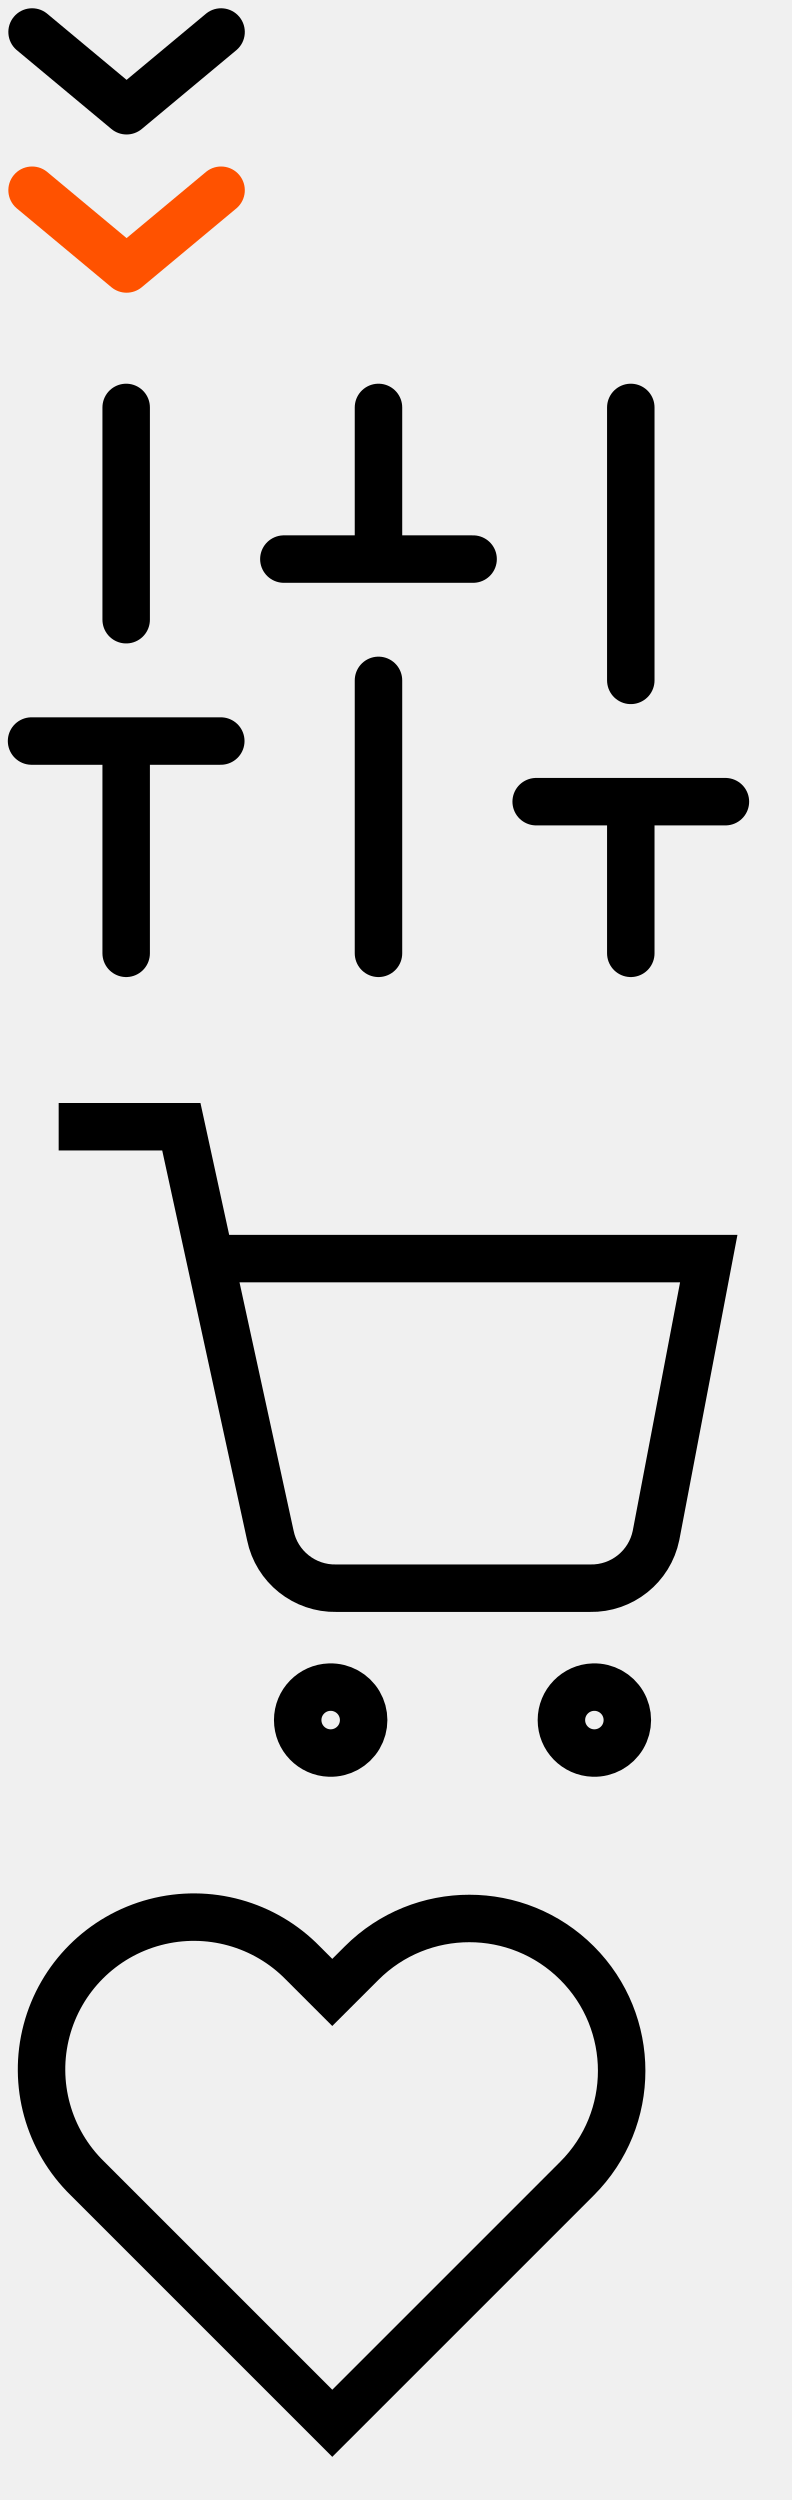
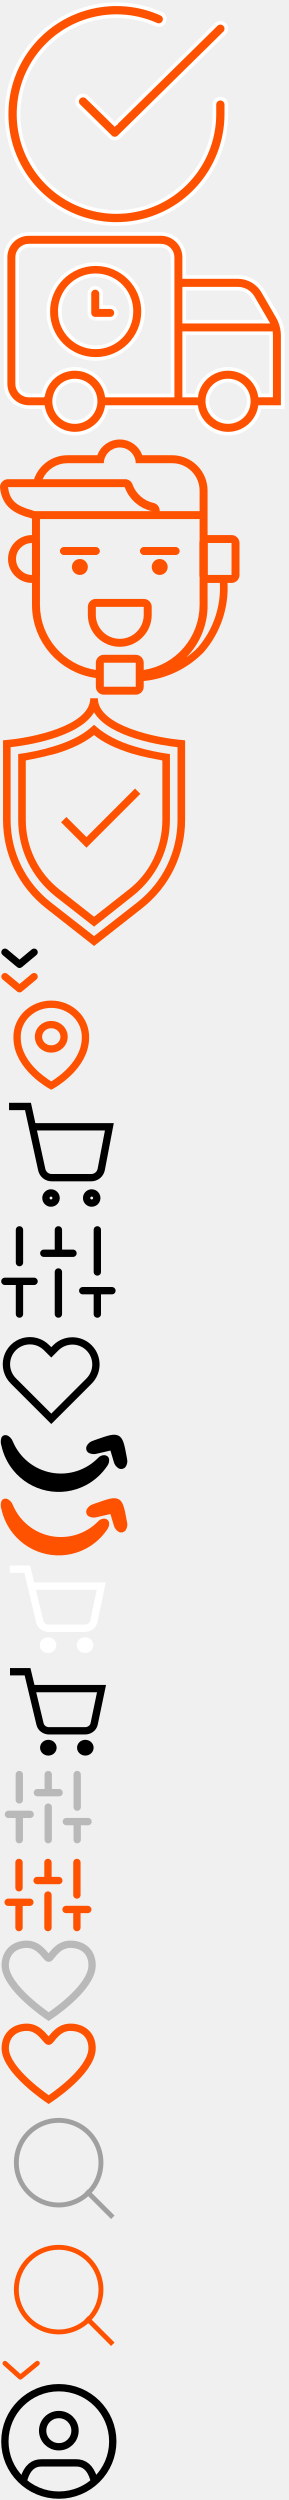
- <svg xmlns="http://www.w3.org/2000/svg" width="25" height="79" viewBox="0 0 25 79">
-   <svg width="8" height="5" viewBox="0 0 8 5" fill="none" id="arrow-down" y="0">
+ <svg xmlns="http://www.w3.org/2000/svg" width="59" height="512" viewBox="0 0 59 512">
+   <svg width="47" height="47" fill="none" id="advantage-choice" y="0">
+     <path d="M33.01 2.816l.153-.343-.153.343a1.22 1.22 0 1 1-.994 2.23 20.06 20.06 0 0 0-24.99 29.237A20.059 20.059 0 0 0 43.91 23.38v-1.958a1.221 1.221 0 0 1 2.442 0v1.959A22.5 22.5 0 1 1 6.749 8.75 22.501 22.501 0 0 1 33.01 2.815z" fill="#FF5200" stroke="#fff" stroke-width=".75" />
+     <path d="M23.238 25.196l.263.259.263-.259L44.276 5.017a1.22 1.22 0 1 1 1.712 1.74l-21.63 21.28a1.22 1.22 0 0 1-1.712 0l-6.489-6.377a1.22 1.22 0 0 1-.015-1.726l-.266-.262.266.262a1.221 1.221 0 0 1 1.727-.015l5.37 5.277z" fill="#FF5200" stroke="#fff" stroke-width=".75" />
+   </svg>
+   <svg width="59" height="43" fill="none" id="advantage-delivery" y="47">
+     <path d="M57.902 35.182V21.743a7.74 7.74 0 0 0-1.048-3.888l-2.977-5.15a5.954 5.954 0 0 0-5.15-2.977H37.724V5.679A4.763 4.763 0 0 0 32.96.916H5.9a4.763 4.763 0 0 0-4.763 4.763v25.93A4.763 4.763 0 0 0 5.9 36.373h2.93a6.615 6.615 0 0 0 13.021 0H40.2a6.615 6.615 0 0 0 13.022 0h4.68v-1.191zm-9.187-23.055a3.573 3.573 0 0 1 3.09 1.787l2.882 4.96H37.724v-6.746h10.991zM8.822 33.998H5.9a2.381 2.381 0 0 1-2.382-2.382V5.691A2.382 2.382 0 0 1 5.9 3.31h27.06a2.382 2.382 0 0 1 2.382 2.382v28.3H21.85a6.615 6.615 0 0 0-13.022 0l-.006.006zm6.514 5.436a4.245 4.245 0 1 1 4.245-4.24 4.246 4.246 0 0 1-4.245 4.234v.006zm24.865-5.442h-2.477V21.243h17.761c0 .167.036.334.036.5v12.248h-2.299a6.615 6.615 0 0 0-13.021 0zm6.514 5.436a4.246 4.246 0 1 1 2.995-1.243 4.245 4.245 0 0 1-3.002 1.243h.007z" fill="#FF5200" stroke="#fff" stroke-width=".75" />
+     <path d="M29.305 16.802a9.711 9.711 0 1 0-9.712 9.71 9.723 9.723 0 0 0 9.712-9.71zm-17.053 0a7.33 7.33 0 1 1 14.659 0 7.33 7.33 0 0 1-14.66 0z" fill="#FF5200" stroke="#fff" stroke-width=".75" />
+     <path d="M23.755 17.087a1.19 1.19 0 0 0-1.19-1.19h-1.87v-2.751a1.19 1.19 0 0 0-2.382 0v3.935a1.19 1.19 0 0 0 1.191 1.191h3.06a1.19 1.19 0 0 0 1.191-1.185z" fill="#FF5200" stroke="#fff" stroke-width=".75" />
+   </svg>
+   <svg width="50" height="53" fill="none" id="advantage-staff" y="90">
+     <path d="M19.627 23.665h-6.539a.817.817 0 0 1 0-1.634h6.54a.817.817 0 1 1 0 1.634zm16.347 0h-6.538a.818.818 0 0 1 0-1.634h6.538a.817.817 0 1 1 0 1.634zm-19.616 4.087a1.635 1.635 0 1 0 0-3.27 1.635 1.635 0 0 0 0 3.27zm16.347 0a1.635 1.635 0 1 0 0-3.27 1.635 1.635 0 0 0 0 3.27zm-3.269 6.539v1.635a4.904 4.904 0 0 1-9.809 0V34.29h9.809zm0-1.635h-9.809a1.635 1.635 0 0 0-1.635 1.635v1.635a6.539 6.539 0 1 0 13.078 0V34.29a1.635 1.635 0 0 0-1.634-1.635zm17.982-11.443v6.54h-4.904v-6.54h4.904zm0-1.635h-4.904a1.635 1.635 0 0 0-1.635 1.635v6.54a1.635 1.635 0 0 0 1.635 1.634h4.904a1.635 1.635 0 0 0 1.635-1.635v-6.539a1.635 1.635 0 0 0-1.635-1.635zM6.55 21.213v6.54a3.27 3.27 0 1 1 0-6.54zm0-1.635a4.904 4.904 0 0 0 0 9.809 1.635 1.635 0 0 0 1.634-1.635v-6.539a1.635 1.635 0 0 0-1.635-1.635z" fill="#FF5200" />
+     <path d="M46.6 29.387a.817.817 0 0 0-.817-.817.818.818 0 0 0-.752.882 18.767 18.767 0 0 1-4.43 13.078 15.677 15.677 0 0 1-2.436 2.093 15.04 15.04 0 0 0 4.349-10.74V10.488a7.26 7.26 0 0 0-7.259-7.258h-6.114a4.904 4.904 0 0 0-9.22 0h-6.114a7.242 7.242 0 0 0-6.833 4.904h-5.33a1.635 1.635 0 0 0-1.225.556A1.635 1.635 0 0 0 .01 9.966c.49 3.858 2.877 5.264 6.54 6.229v17.687a15.154 15.154 0 0 0 13.077 14.975v1.782a1.635 1.635 0 0 0 1.635 1.634H27.8a1.635 1.635 0 0 0 1.635-1.635v-1.16a19.879 19.879 0 0 0 12.293-5.918A20.205 20.205 0 0 0 46.6 29.387zM13.807 4.866h7.455a3.27 3.27 0 0 1 6.539 0h7.454a5.624 5.624 0 0 1 5.624 5.623v4.185h-8.174a1.635 1.635 0 0 0-1.112-1.634 5.984 5.984 0 0 1-4.528-4.022 1.635 1.635 0 0 0-1.52-.883H8.723a5.59 5.59 0 0 1 5.084-3.27zM1.645 9.77h23.9a7.665 7.665 0 0 0 5.525 4.904H7.17c-.228 0-.408-.114-.62-.18-3.27-.899-4.562-2.043-4.905-4.724zM27.8 47.37v3.269h-6.54v-4.905h6.54v1.635zm1.635-.148v-1.488A1.635 1.635 0 0 0 27.8 44.1h-6.54a1.635 1.635 0 0 0-1.634 1.634v1.472A13.503 13.503 0 0 1 8.184 33.882V16.31h32.695v17.573a13.503 13.503 0 0 1-11.443 13.324v.016z" fill="#FF5200" />
+   </svg>
+   <svg width="38" height="51" fill="none" id="advantage-warranty" y="143">
+     <path d="M19.264 50.734l-9.79-7.692C3.805 38.614.619 32.01.619 24.862V8.624l.699-.078C6.134 8.158 18.487 5.75 18.487 0h1.554c0 5.75 12.354 8.158 17.17 8.546l.7.078v16.238c0 7.148-3.186 13.752-8.857 18.18l-9.79 7.692zM2.172 10.022v14.84c0 6.682 3.03 12.82 8.235 16.937l8.857 6.915 8.857-6.915c5.206-4.117 8.236-10.255 8.236-16.937v-14.84c-2.952-.31-14.063-1.942-17.093-7.147-3.03 5.205-14.14 6.837-17.092 7.148z" fill="#FF5200" />
+     <path d="M19.264 46.772l-7.847-6.138c-4.895-3.885-7.692-9.556-7.692-15.772V11.421l.622-.078c1.632-.233 4.118-.699 6.604-1.476 3.34-1.01 5.982-2.33 7.77-3.962l.543-.466.544.466c1.787 1.554 4.351 2.952 7.77 3.962 2.486.777 4.972 1.243 6.604 1.476l.621.078v13.441c0 6.138-2.797 11.887-7.692 15.694l-7.847 6.216zM5.28 12.742v12.12c0 5.672 2.564 10.955 7.07 14.451l6.915 5.439 6.915-5.439c4.506-3.418 7.07-8.702 7.07-14.45V12.741c-1.631-.31-3.885-.7-6.215-1.399-3.264-1.01-5.905-2.253-7.77-3.807-1.942 1.554-4.506 2.797-7.77 3.807a89.62 89.62 0 0 1-6.215 1.399z" fill="#FF5200" />
+     <path d="M17.71 30.611l-5.205-5.205 1.088-1.088 4.117 4.118 9.945-9.945 1.088 1.088L17.71 30.61z" fill="#FF5200" />
+   </svg>
+   <svg width="8" height="5" fill="none" id="arrow-down" y="194">
    <path d="M4 3.5l.48.576a.75.75 0 0 1-.96 0L4 3.5zM.52 1.576A.75.75 0 0 1 1.48.424L.52 1.576zm6-1.152a.75.75 0 0 1 .96 1.152L6.52.424zm-3 3.652l-3-2.5.96-1.152 3 2.5-.96 1.152zm0-1.152l3-2.5.96 1.152-3 2.5-.96-1.152z" fill="#000" />
  </svg>
-   <svg width="8" height="5" viewBox="0 0 8 5" fill="none" id="arrow-down-active" y="5">
+   <svg width="8" height="5" fill="none" id="arrow-down-active" y="199">
    <path d="M4 3.5l.48.576a.75.75 0 0 1-.96 0L4 3.5zM.52 1.576A.75.75 0 0 1 1.48.424L.52 1.576zm6-1.152a.75.75 0 0 1 .96 1.152L6.52.424zm-3 3.652l-3-2.5.96-1.152 3 2.5-.96 1.152zm0-1.152l3-2.5.96 1.152-3 2.5-.96-1.152z" fill="#FF5200" />
  </svg>
-   <svg width="24" height="23" viewBox="0 0 24 23" fill="none" id="compare" y="10">
+   <svg width="21" height="20" fill="none" id="city" y="204">
+     <path d="M10.5 18.333s-7-3.75-7-9.833c-.023-.89.14-1.774.482-2.602a6.641 6.641 0 0 1 1.505-2.22A7.024 7.024 0 0 1 7.78 2.19a7.303 7.303 0 0 1 2.72-.523 7.3 7.3 0 0 1 2.72.523c.86.345 1.64.851 2.293 1.488a6.642 6.642 0 0 1 1.505 2.22c.341.828.505 1.713.482 2.602 0 6.083-7 9.833-7 9.833z" stroke="#FF5200" stroke-width="1.5" stroke-linecap="square" />
+     <path d="M10.5 10.833c1.45 0 2.625-1.119 2.625-2.5 0-1.38-1.175-2.5-2.625-2.5s-2.625 1.12-2.625 2.5c0 1.381 1.175 2.5 2.625 2.5z" stroke="#FF5200" stroke-width="1.5" stroke-linecap="square" />
+   </svg>
+   <svg width="25" height="25" fill="none" id="header-cart" y="224">
+     <path d="M10.417 22.396a1.042 1.042 0 1 0 0-2.083 1.042 1.042 0 0 0 0 2.083zm8.333 0a1.042 1.042 0 1 0 0-2.083 1.042 1.042 0 0 0 0 2.083zM2.604 2.604H5.73l2.813 12.917a2.083 2.083 0 0 0 2.083 1.666h8.02a2.084 2.084 0 0 0 2.084-1.666l1.667-8.75h-15" stroke="#000" stroke-width="1.5" stroke-linecap="square" />
+   </svg>
+   <svg width="24" height="23" fill="none" id="header-compare" y="249">
    <g clip-path="url(#a)" stroke="#000" stroke-width="1.5" stroke-linecap="round" stroke-linejoin="round">
-       <path d="M3.987 20.125v-6.708M3.987 9.583V2.875M11.96 20.125V11.5M11.96 7.667V2.875M19.933 20.125v-4.792M19.933 11.5V2.875M.997 13.417h5.98M8.97 7.667h5.98M16.943 15.333h5.98" />
+       <path d="M3.987 20.125v-6.708m0-3.834V2.875m7.973 17.25V11.5m0-3.833V2.875m7.973 17.25v-4.792m0-3.833V2.875M.997 13.417h5.98m1.993-5.75h5.98m1.993 7.666h5.98" />
    </g>
    <defs>
      <clipPath id="a">
        <path fill="#fff" d="M0 0h23.92v23H0z" />
      </clipPath>
    </defs>
  </svg>
-   <svg width="25" height="25" viewBox="0 0 25 25" fill="none" id="shopping-cart" y="33">
-     <path d="M10.417 22.396a1.042 1.042 0 1 0 0-2.083 1.042 1.042 0 0 0 0 2.083zM18.75 22.396a1.042 1.042 0 1 0 0-2.083 1.042 1.042 0 0 0 0 2.083zM2.604 2.604H5.73l2.813 12.917a2.083 2.083 0 0 0 2.083 1.666h8.02a2.084 2.084 0 0 0 2.084-1.666l1.667-8.75h-15" stroke="#000" stroke-width="1.5" stroke-linecap="square" />
-   </svg>
-   <svg width="21" height="21" viewBox="0 0 21 21" fill="none" id="whish-list" y="58">
+   <svg width="21" height="21" fill="none" id="header-favorite" y="272">
    <path d="M18.235 4.034a4.812 4.812 0 0 0-6.807 0l-.928.927-.927-.927a4.814 4.814 0 1 0-6.808 6.807l.928.928 6.807 6.807 6.808-6.807.927-.928a4.814 4.814 0 0 0 0-6.807z" stroke="#000" stroke-width="1.5" stroke-linecap="square" />
  </svg>
+   <svg width="27" height="13" fill="none" id="ifort-arrow-black" y="293">
+     <path fill-rule="evenodd" clip-rule="evenodd" d="M19.084 2.049l.554-.198c2.466-.87 3.706-1.305 4.644-.82.938.486 1.205 1.782 1.664 4.332l.066.37a2.03 2.03 0 0 1-.308 1.7 1.114 1.114 0 0 1-1.346.319 2.16 2.16 0 0 1-1.074-1.432l-.666-2.247-2.712.627a2.236 2.236 0 0 1-1.78-.177 1.083 1.083 0 0 1-.444-.622c-.06-.243-.04-.498.055-.729a2.174 2.174 0 0 1 1.347-1.123zm2.869 5.192a12.117 12.117 0 0 1-4.322 3.906 11.966 11.966 0 0 1-14.97-3.104A12.062 12.062 0 0 1 .295 3.086a2.539 2.539 0 0 1 0-1.66A.88.88 0 0 1 .952.92c.23-.036.466.005.67.117a2.33 2.33 0 0 1 1.009 1.189 10.72 10.72 0 0 0 3.14 4.183 10.648 10.648 0 0 0 9.947 1.87 10.679 10.679 0 0 0 4.435-2.759 1.706 1.706 0 0 1 1.18-.506c.217.001.429.066.61.187.21.144.355.366.403.618.055.496-.078.994-.373 1.396l-.02.026z" fill="#000" />
+   </svg>
+   <svg width="27" height="13" fill="none" id="ifort-arrow-orange" y="306">
+     <path fill-rule="evenodd" clip-rule="evenodd" d="M19.084 2.049l.554-.198c2.466-.87 3.706-1.305 4.644-.82.938.486 1.205 1.782 1.664 4.332l.066.37a2.03 2.03 0 0 1-.308 1.7 1.114 1.114 0 0 1-1.346.319 2.16 2.16 0 0 1-1.074-1.432l-.666-2.247-2.712.627a2.236 2.236 0 0 1-1.78-.177 1.083 1.083 0 0 1-.444-.622c-.06-.243-.04-.498.055-.729a2.174 2.174 0 0 1 1.347-1.123zm2.869 5.192a12.117 12.117 0 0 1-4.322 3.906 11.966 11.966 0 0 1-14.97-3.104A12.062 12.062 0 0 1 .295 3.086a2.539 2.539 0 0 1 0-1.66A.88.88 0 0 1 .952.92c.23-.036.466.005.67.117a2.33 2.33 0 0 1 1.009 1.189 10.72 10.72 0 0 0 3.14 4.183 10.648 10.648 0 0 0 9.947 1.87 10.679 10.679 0 0 0 4.435-2.759 1.706 1.706 0 0 1 1.18-.506c.217.001.429.066.61.187.21.144.355.366.403.618.055.496-.078.994-.373 1.396l-.02.026z" fill="#FF5200" />
+   </svg>
+   <svg width="24" height="21" fill="none" id="item-cart" y="319">
+     <path d="M9.842 18.795c.523 0 .947-.387.947-.865 0-.477-.424-.864-.947-.864-.523 0-.947.387-.947.864 0 .478.424.865.947.865zm7.576 0c.523 0 .947-.387.947-.865 0-.477-.424-.864-.947-.864-.523 0-.947.387-.947.864 0 .478.424.865.947.865z" fill="#fff" stroke="#fff" stroke-width="1.5" stroke-linecap="square" />
+     <path d="M2.74 2.368h2.841l2.557 10.72c.088.397.326.753.672 1.005.347.253.779.387 1.222.379h7.291c.443.008.875-.126 1.221-.379.347-.252.585-.608.673-1.004l1.515-7.263H7.096" stroke="#fff" stroke-width="1.5" stroke-linecap="square" />
+   </svg>
+   <svg width="24" height="21" fill="none" id="item-cart-active" y="340">
+     <path d="M9.9 18.795c.523 0 .947-.387.947-.865 0-.477-.424-.864-.947-.864-.523 0-.947.387-.947.864 0 .478.424.865.947.865zm7.576 0c.523 0 .947-.387.947-.865 0-.477-.424-.864-.947-.864-.523 0-.947.387-.947.864 0 .478.424.865.947.865z" fill="#000" stroke="#000" stroke-width="1.5" stroke-linecap="square" />
+     <path d="M2.798 2.368H5.64l2.557 10.72c.088.397.326.753.672 1.005.346.253.779.387 1.222.379h7.291c.443.008.875-.126 1.221-.379.346-.252.584-.608.673-1.004l1.515-7.263H7.154" stroke="#000" stroke-width="1.5" stroke-linecap="square" />
+   </svg>
+   <svg width="19" height="18" fill="none" id="item-compare" y="361">
+     <g clip-path="url(#a)" stroke="#B9B9B9" stroke-width="1.5" stroke-linecap="round" stroke-linejoin="round">
+       <path d="M3.95 15.769V10.58m0-2.963V2.429m5.93 13.34v-6.67m0-2.964V2.429m5.928 13.34v-3.706m0-2.963V2.43M1.727 10.581h4.447m1.482-4.446h4.446m1.483 5.928h4.446" />
+     </g>
+     <defs>
+       <clipPath id="a">
+         <path fill="#fff" transform="translate(.986 .206)" d="M0 0h17.786v17.786H0z" />
+       </clipPath>
+     </defs>
+   </svg>
+   <svg width="19" height="18" fill="none" id="item-compare-active" y="379">
+     <g clip-path="url(#a)" stroke="#FF5200" stroke-width="1.5" stroke-linecap="round" stroke-linejoin="round">
+       <path d="M3.893 15.769V10.58m0-2.963V2.429m5.928 13.34v-6.67m0-2.964V2.429m5.929 13.34v-3.706m0-2.963V2.43M1.67 10.581h4.446m1.482-4.446h4.446m1.483 5.928h4.446" />
+     </g>
+     <defs>
+       <clipPath id="a">
+         <path fill="#fff" transform="translate(.928 .206)" d="M0 0h17.786v17.786H0z" />
+       </clipPath>
+     </defs>
+   </svg>
+   <svg width="20" height="17" fill="none" id="item-favorite" y="397">
+     <path d="M1.072 5.485c0 4.617 8.894 10.519 8.894 10.519s8.892-5.738 8.893-10.519c0-2.869-1.977-4.303-4.447-4.303-2.816 0-3.953 2.869-4.446 2.869-.494 0-1.75-2.869-4.447-2.869-2.696 0-4.447 1.75-4.447 4.303z" stroke="#B9B9B9" stroke-width="1.5" />
+   </svg>
+   <svg width="20" height="17" fill="none" id="item-favorite-active" y="414">
+     <path d="M1.072 5.485c0 4.617 8.894 10.519 8.894 10.519s8.892-5.738 8.893-10.519c0-2.869-1.977-4.303-4.447-4.303-2.816 0-3.953 2.869-4.446 2.869-.494 0-1.75-2.869-4.447-2.869-2.696 0-4.447 1.75-4.447 4.303z" stroke="#FF5200" stroke-width="1.5" />
+   </svg>
+   <svg width="26" height="26" fill="none" id="search" y="431">
+     <path d="M11.917 20.583a8.667 8.667 0 1 0 0-17.333 8.667 8.667 0 0 0 0 17.333zM22.75 22.75l-4.712-4.712" stroke="#A0A0A0" stroke-linecap="square" />
+   </svg>
+   <svg width="26" height="26" fill="none" id="search-active" y="457">
+     <path d="M11.917 20.583a8.667 8.667 0 1 0 0-17.333 8.667 8.667 0 0 0 0 17.333zM22.75 22.75l-4.712-4.712" stroke="#FF5200" stroke-linecap="square" />
+   </svg>
+   <svg width="9" height="5" fill="none" id="select" y="483">
+     <path d="M4.167 3.844l.317.387a.5.5 0 0 1-.651-.015l.334-.372zM.666 1.365a.5.5 0 0 1 .668-.743l-.668.743zM7.334.607a.5.5 0 0 1 .634.774L7.334.607zM3.833 4.216L.666 1.366l.668-.744 3.168 2.85-.67.744zm.017-.759L7.334.607l.634.774-3.484 2.85-.634-.774z" fill="#FF5200" />
+   </svg>
+   <svg width="24" height="24" fill="none" id="user" y="488">
+     <path d="M4.89 19.7c.706-2.42 2.032-3.3 3.557-3.3h7.203c1.525 0 2.85.88 3.557 3.3m-7.159-6.6a3.307 3.307 0 0 0 3.315-3.3c0-1.823-1.484-3.3-3.315-3.3a3.307 3.307 0 0 0-3.314 3.3c0 1.822 1.484 3.3 3.314 3.3z" stroke="#000" stroke-width="1.5" stroke-linecap="square" />
+     <path d="M12.048 23c6.102 0 11.048-4.925 11.048-11S18.15 1 12.048 1 1 5.925 1 12s4.946 11 11.048 11z" stroke="#000" stroke-width="1.5" stroke-linecap="square" />
+   </svg>
</svg>
